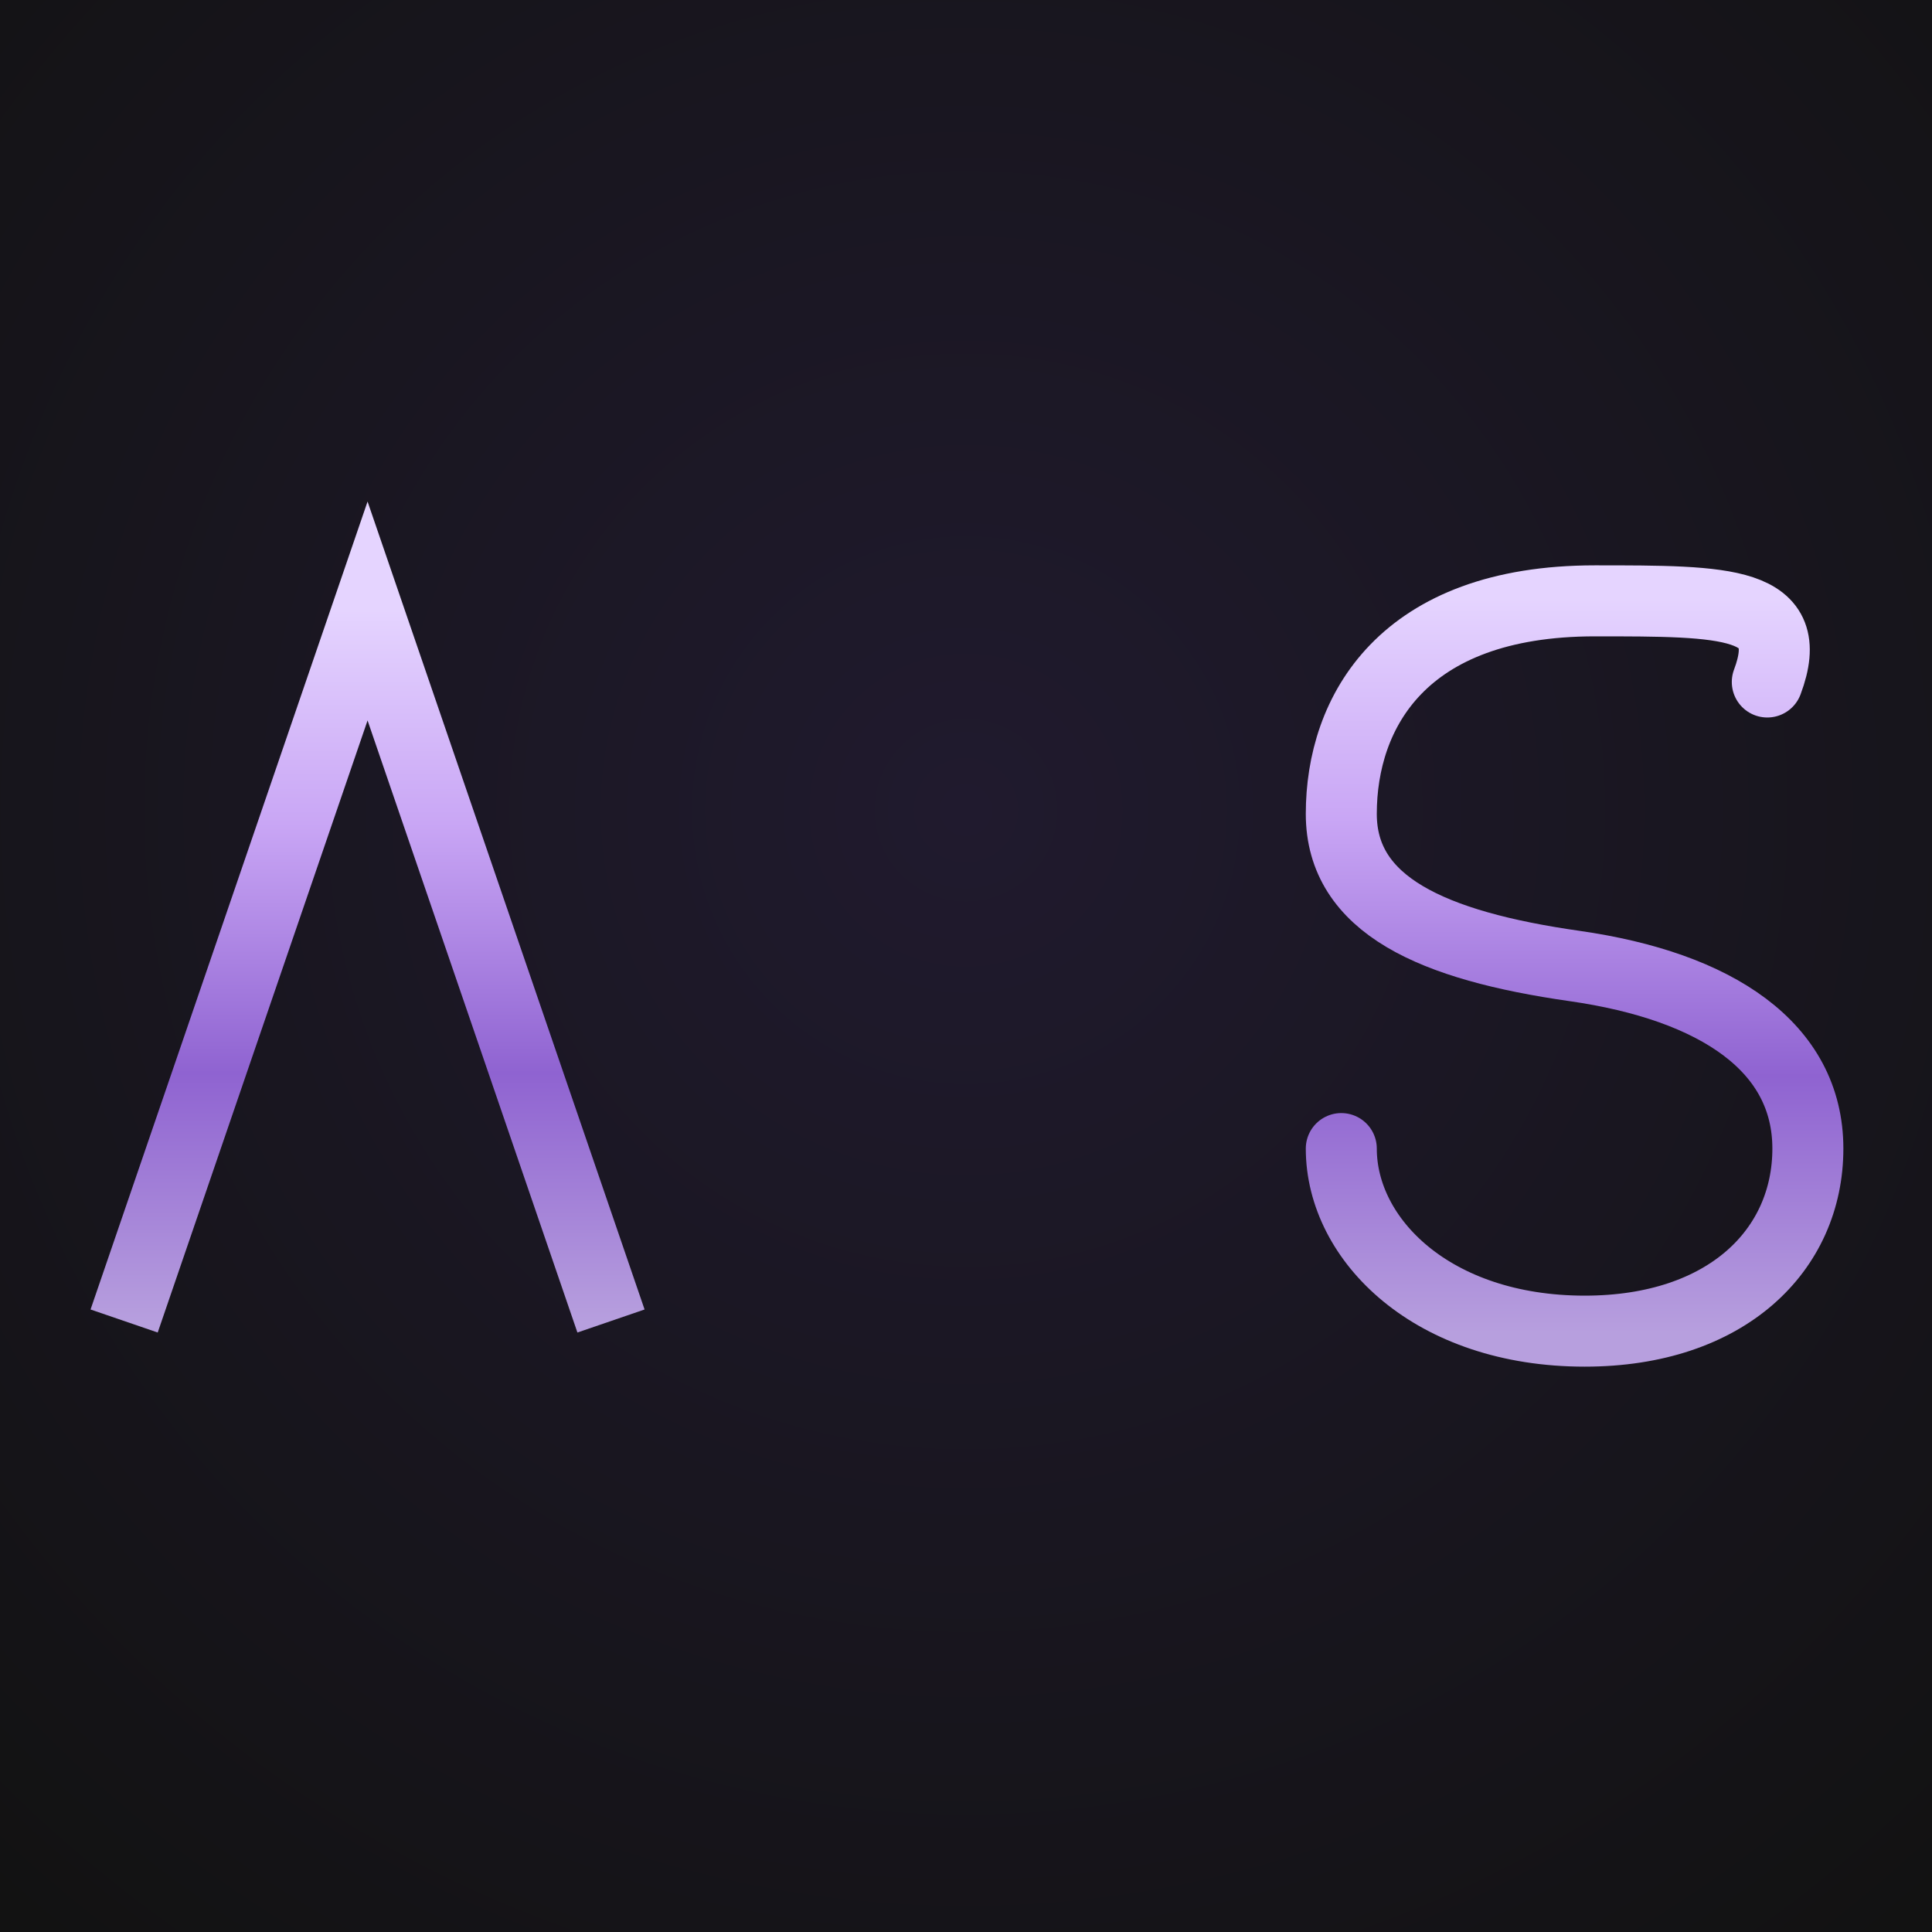
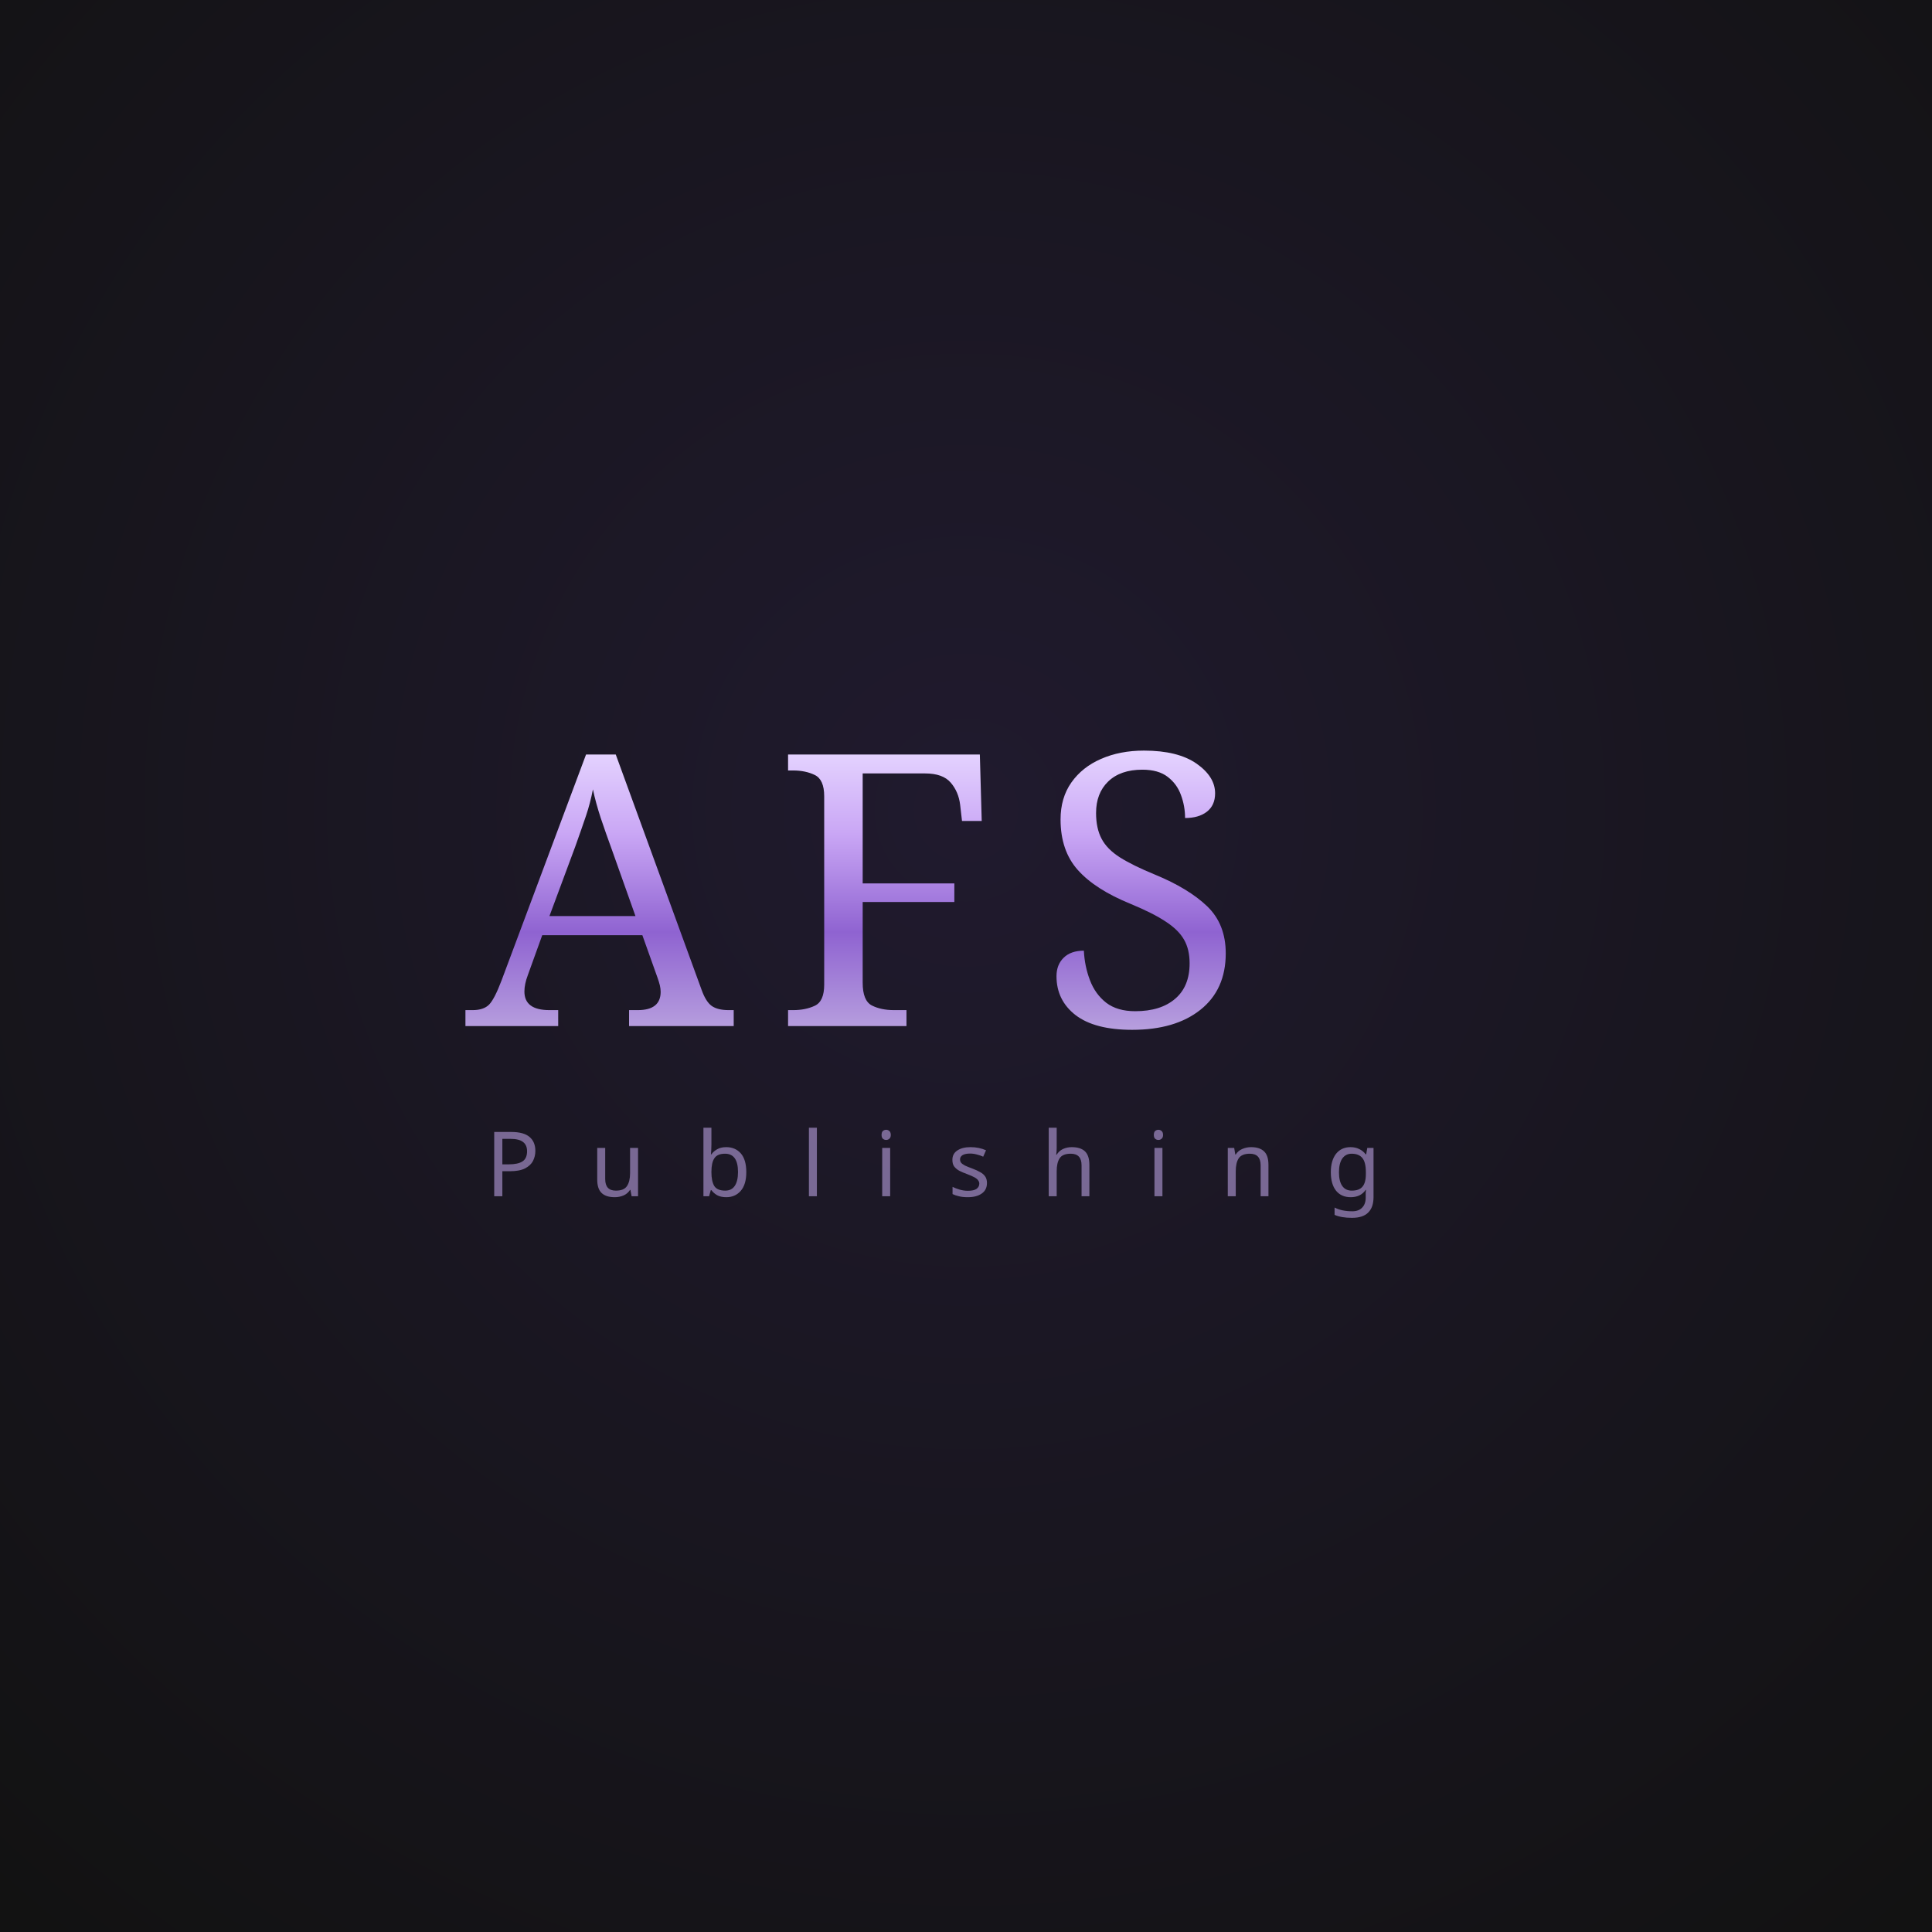
- <svg xmlns="http://www.w3.org/2000/svg" viewBox="0 0 200 200" role="img" aria-label="AFS">
+ <svg xmlns="http://www.w3.org/2000/svg" viewBox="0 0 200 200" role="img" aria-label="AFS Publishing">
  <defs>
    <radialGradient id="bg" cx="50%" cy="42%" r="75%">
      <stop offset="0%" stop-color="#201A2E" />
      <stop offset="100%" stop-color="#121212" />
    </radialGradient>
    <linearGradient id="purple" x1="0%" y1="0%" x2="0%" y2="100%">
      <stop offset="0%" stop-color="#E5D4FF" />
      <stop offset="30%" stop-color="#C9A6F5" />
      <stop offset="65%" stop-color="#8F63D1" />
      <stop offset="100%" stop-color="#B79FDE" />
    </linearGradient>
  </defs>
  <rect width="200" height="200" fill="url(#bg)" />
-   <g transform="translate(100,100) scale(1.05) translate(-140,-49)" stroke="url(#purple)" stroke-width="7" fill="none" stroke-linecap="butt" stroke-linejoin="miter">
-     <polyline points="57,84 81,14 105,84" />
-     <line x1="123" y1="14" x2="123" y2="84" />
-     <line x1="123" y1="14" x2="159" y2="14" />
-     <path stroke-linecap="round" d="M 219,21 C 222,13 215,13 202,13 C 183,13 177,24 177,34 C 177,43 186,47 200,49 C 214,51 223,57 223,67 C 223,77 215,85 201,85 C 186,85 177,76 177,67" />
-     <line x1="57" y1="49" x2="223" y2="49" />
-   </g>
+   <svg x="43" y="73" width="114" height="54" viewBox="15 18 110 52" style="clip-path:path('M0 0 H200 V21 H0 Z M0 26 H200 V54 H0 Z')" aria-label="AFS Publishing">
+     <g transform="translate(20,15)">
+       <text font-family="'Cinzel',Georgia,serif" font-weight="400" fill="url(#purple)" font-size="38" letter-spacing="4" x="0" y="35">AFS</text>
+       <text font-family="'Montserrat',system-ui,sans-serif" font-weight="400" fill="rgba(183,159,222,0.6)" font-size="9" letter-spacing="5" x="2" y="52">Publishing</text>
+     </g>
+   </svg>
</svg>
